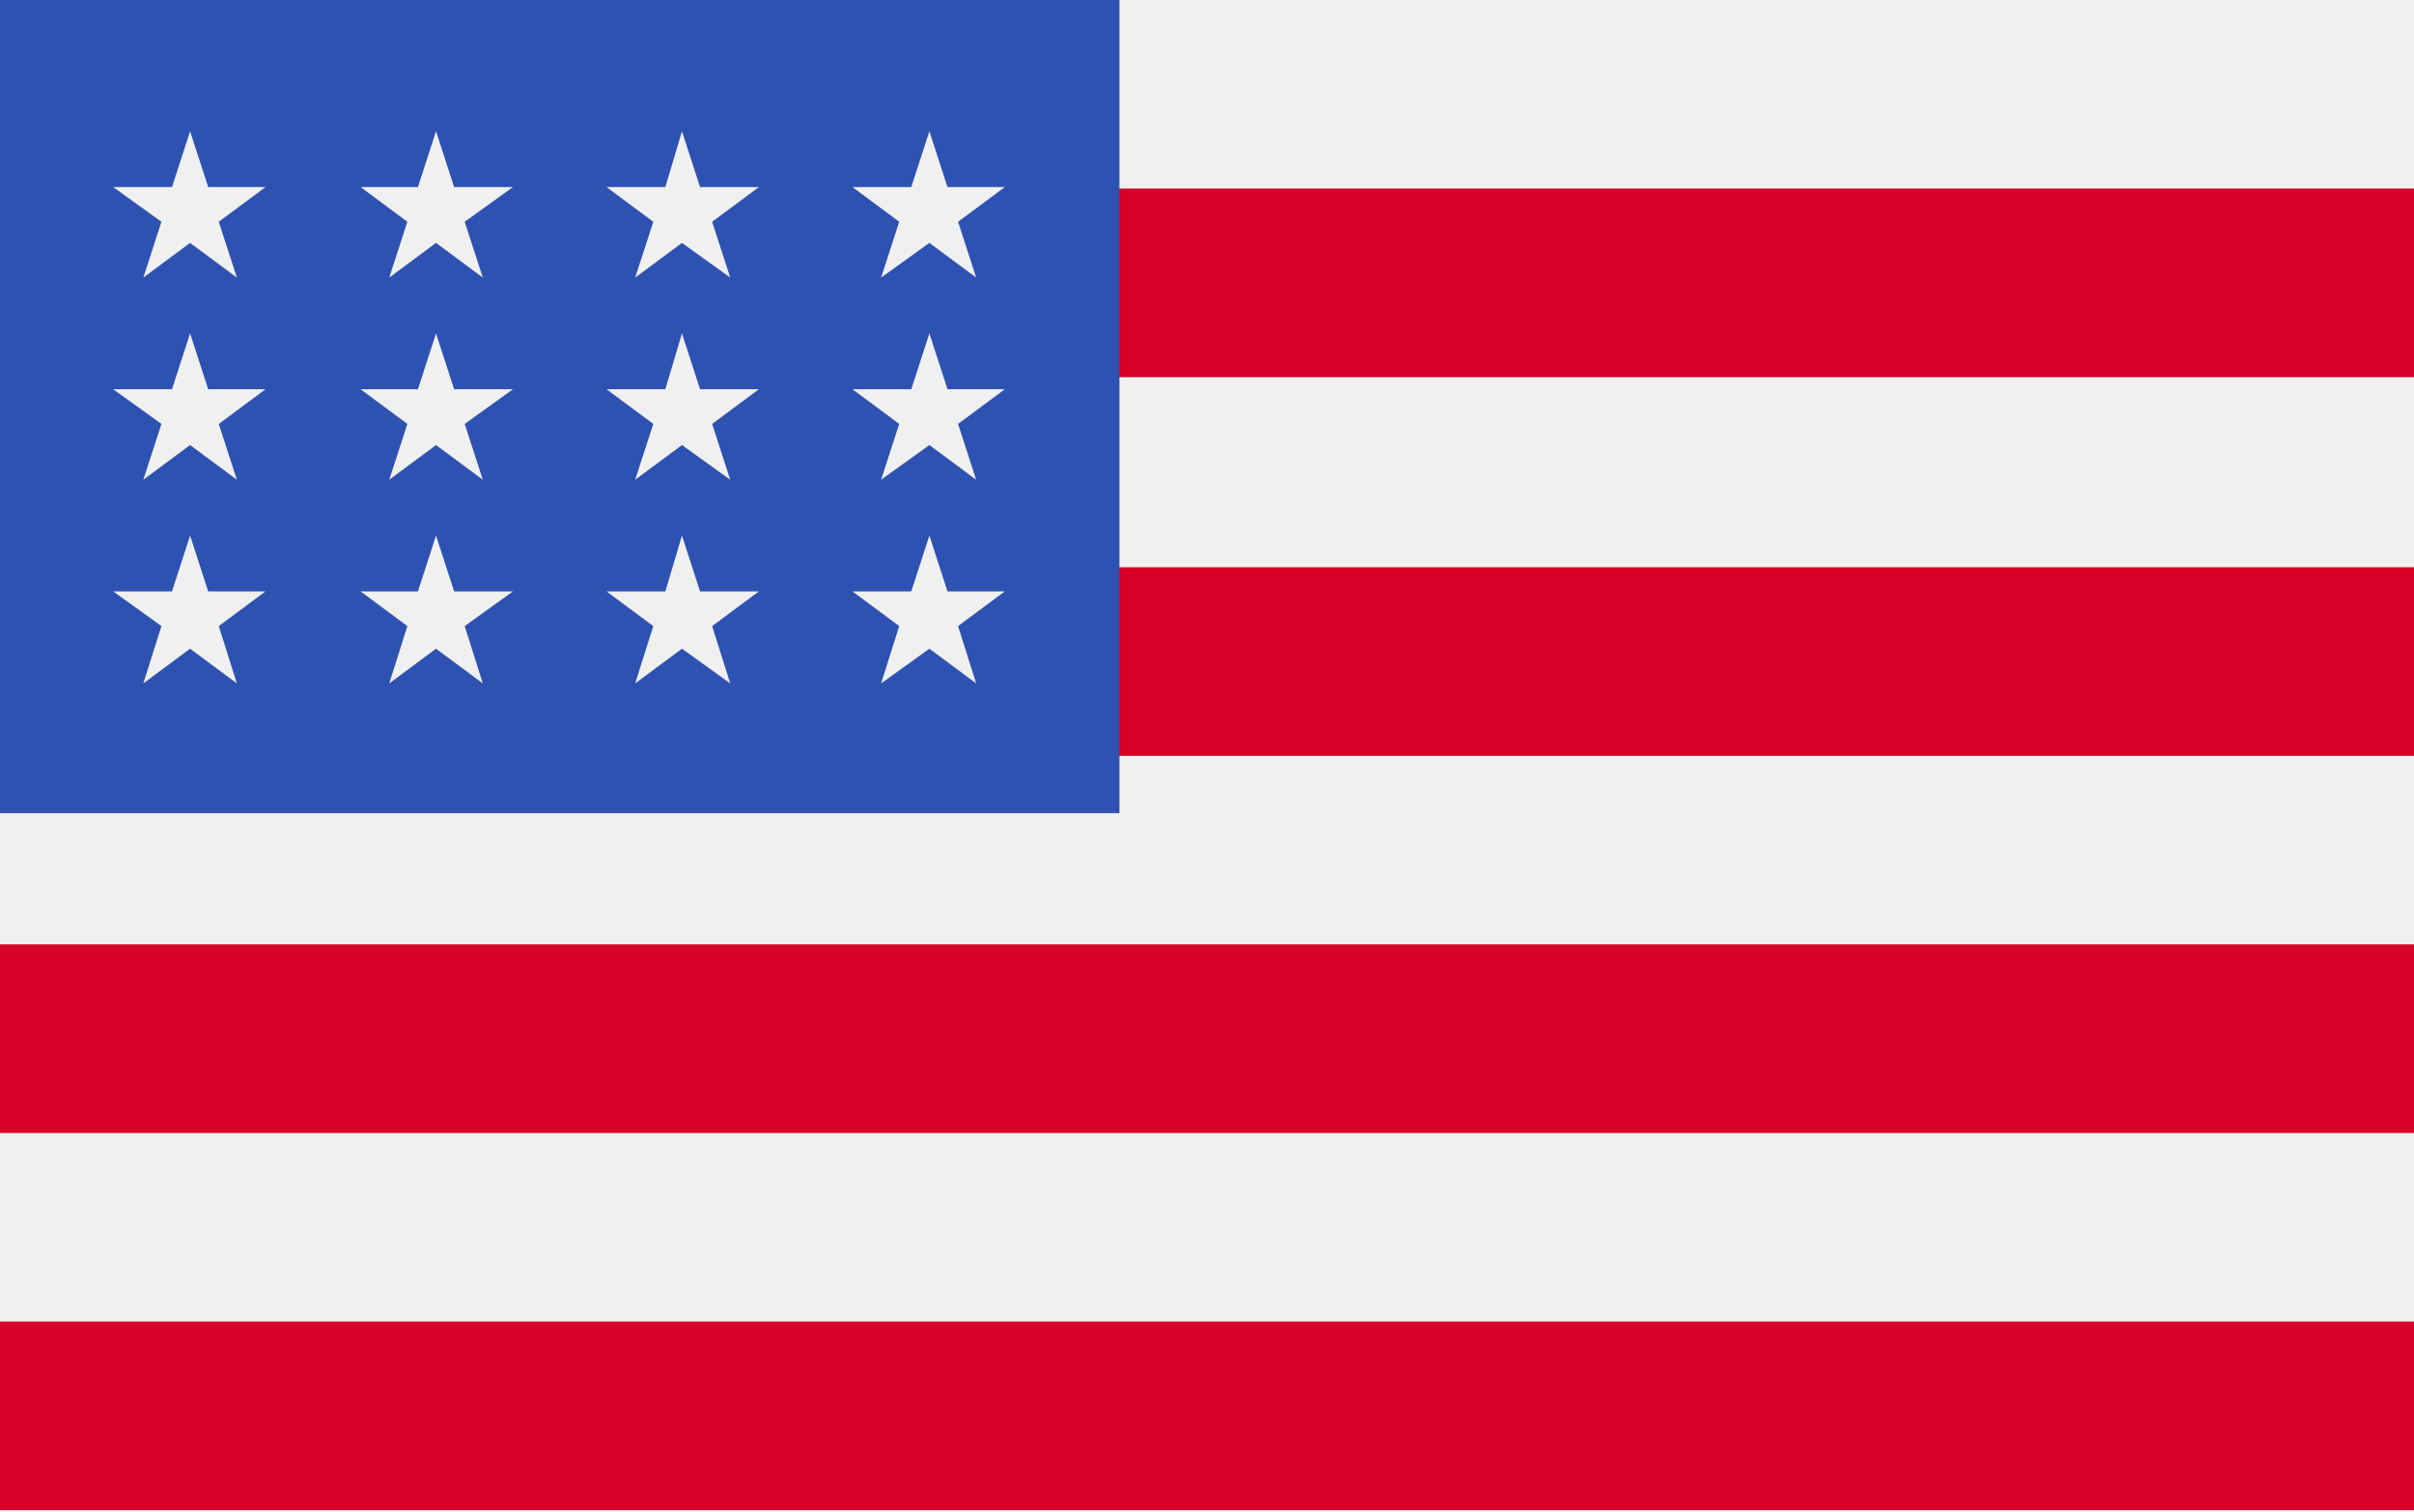
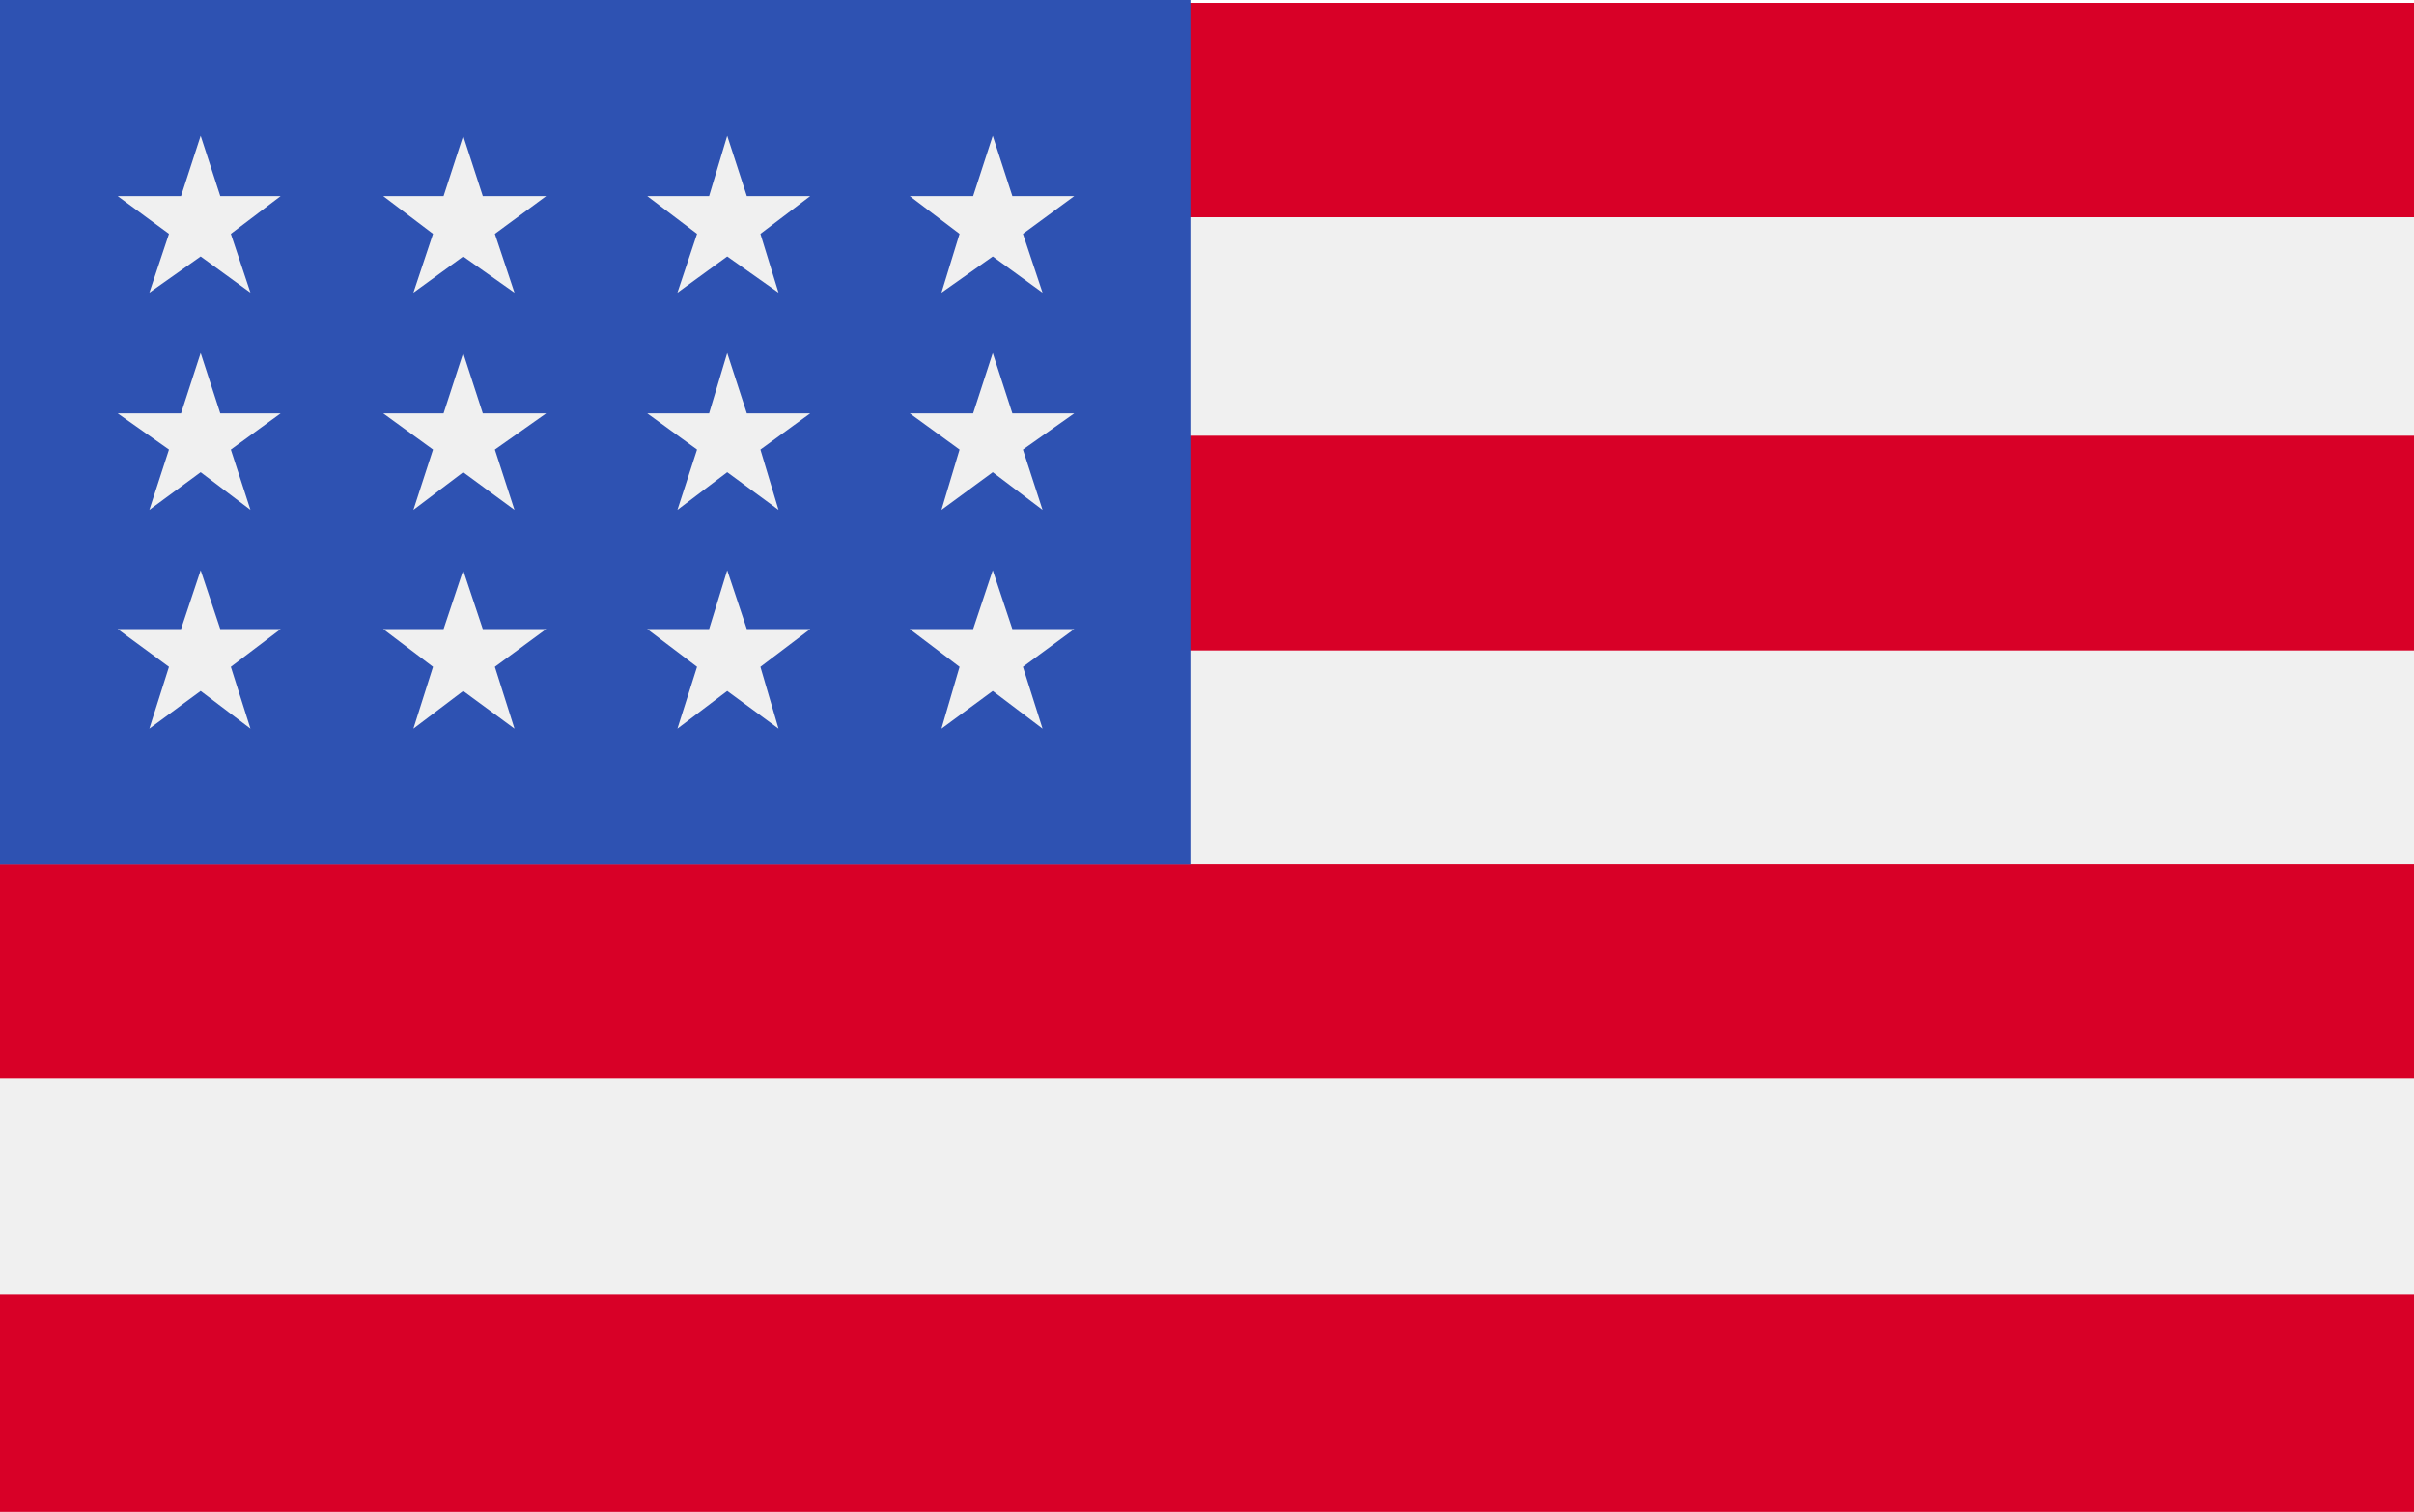
<svg xmlns="http://www.w3.org/2000/svg" viewBox="0 0 16 10.02">
  <defs>
    <style>
      .a {
        fill: #f0f0f0;
      }

      .b {
        fill: #d80027;
      }

      .c {
        fill: #2e52b2;
      }
    </style>
  </defs>
-   <rect class="a" width="16" height="10.02" />
+   <rect class="a" y="1.37" width="16" height="8.65" />
  <g>
-     <rect class="b" y="1.25" width="16" height="1.25" />
-     <rect class="b" y="3.76" width="16" height="1.25" />
-     <rect class="b" y="6.26" width="16" height="1.25" />
-     <rect class="b" y="8.76" width="16" height="1.25" />
+     <g>
+       <rect class="b" y="0.02" width="16" height="1.42" />
+       <rect class="b" y="2.89" width="16" height="1.42" />
+       <rect class="b" y="5.73" width="16" height="1.42" />
+       <rect class="b" y="8.58" width="16" height="1.44" />
+     </g>
+     <g>
+       <rect class="b" y="0.02" width="16" height="1.42" />
+       <rect class="b" y="2.89" width="16" height="1.42" />
+       <rect class="b" y="5.73" width="16" height="1.42" />
+       <rect class="b" y="8.58" width="16" height="1.44" />
+     </g>
  </g>
-   <rect class="c" width="7.42" height="5.39" />
+   <rect class="c" width="7.89" height="5.73" />
  <g>
-     <polygon class="a" points="2.89 2.21 2.77 2.58 2.39 2.58 2.7 2.81 2.58 3.18 2.89 2.95 3.2 3.18 3.08 2.81 3.4 2.58 3.01 2.58 2.89 2.21" />
-     <polygon class="a" points="3.01 3.92 2.89 3.55 2.77 3.92 2.39 3.92 2.7 4.15 2.58 4.53 2.89 4.3 3.2 4.53 3.08 4.15 3.4 3.92 3.01 3.92" />
-     <polygon class="a" points="1.38 3.92 1.26 3.55 1.14 3.92 0.75 3.92 1.07 4.15 0.95 4.53 1.26 4.3 1.57 4.53 1.45 4.15 1.76 3.92 1.38 3.92" />
-     <polygon class="a" points="1.26 2.21 1.14 2.58 0.75 2.58 1.07 2.81 0.95 3.18 1.26 2.95 1.57 3.18 1.45 2.81 1.76 2.58 1.38 2.58 1.26 2.21" />
-     <polygon class="a" points="2.89 0.87 2.77 1.24 2.39 1.24 2.7 1.47 2.58 1.84 2.89 1.61 3.2 1.84 3.08 1.47 3.4 1.24 3.01 1.24 2.89 0.87" />
-     <polygon class="a" points="1.26 0.87 1.14 1.24 0.75 1.24 1.07 1.47 0.95 1.84 1.26 1.61 1.57 1.84 1.45 1.47 1.76 1.24 1.38 1.24 1.26 0.87" />
-     <polygon class="a" points="4.52 2.21 4.41 2.58 4.02 2.58 4.33 2.81 4.21 3.18 4.52 2.95 4.84 3.18 4.72 2.81 5.03 2.58 4.64 2.58 4.52 2.21" />
-     <polygon class="a" points="4.64 3.92 4.52 3.55 4.41 3.92 4.02 3.92 4.33 4.15 4.21 4.53 4.52 4.3 4.84 4.53 4.72 4.15 5.03 3.92 4.64 3.92" />
-     <polygon class="a" points="6.28 3.92 6.16 3.55 6.04 3.92 5.65 3.92 5.96 4.15 5.84 4.53 6.16 4.3 6.47 4.53 6.35 4.15 6.66 3.92 6.28 3.92" />
-     <polygon class="a" points="6.16 2.21 6.04 2.58 5.65 2.58 5.96 2.81 5.84 3.18 6.16 2.95 6.47 3.18 6.35 2.81 6.66 2.58 6.28 2.58 6.16 2.21" />
-     <polygon class="a" points="4.52 0.87 4.41 1.24 4.02 1.24 4.33 1.47 4.21 1.84 4.52 1.61 4.84 1.84 4.72 1.47 5.03 1.24 4.64 1.24 4.52 0.87" />
-     <polygon class="a" points="6.16 0.87 6.04 1.24 5.65 1.24 5.96 1.47 5.84 1.84 6.16 1.61 6.47 1.84 6.35 1.47 6.66 1.24 6.28 1.24 6.16 0.87" />
+     <polygon class="a" points="3.07 2.34 2.94 2.74 2.54 2.74 2.87 2.98 2.74 3.38 3.07 3.13 3.41 3.38 3.28 2.98 3.62 2.74 3.2 2.74 3.07 2.34" />
+     <polygon class="a" points="3.2 4.17 3.07 3.78 2.94 4.17 2.54 4.17 2.87 4.42 2.74 4.83 3.07 4.58 3.41 4.83 3.28 4.42 3.62 4.17 3.2 4.17" />
+     <polygon class="a" points="1.46 4.17 1.33 3.78 1.2 4.17 0.78 4.17 1.12 4.42 0.99 4.83 1.33 4.58 1.66 4.83 1.53 4.42 1.86 4.17 1.46 4.17" />
+     <polygon class="a" points="1.33 2.34 1.2 2.74 0.78 2.74 1.12 2.98 0.99 3.38 1.33 3.13 1.66 3.38 1.53 2.98 1.86 2.74 1.46 2.74 1.33 2.34" />
+     <polygon class="a" points="3.07 0.9 2.94 1.3 2.54 1.3 2.87 1.55 2.74 1.94 3.07 1.7 3.41 1.94 3.28 1.55 3.62 1.3 3.2 1.3 3.07 0.9" />
+     <polygon class="a" points="1.33 0.9 1.2 1.3 0.78 1.3 1.12 1.55 0.99 1.94 1.33 1.7 1.66 1.94 1.53 1.55 1.86 1.3 1.46 1.3 1.33 0.9" />
+     <polygon class="a" points="4.82 2.34 4.7 2.74 4.29 2.74 4.62 2.98 4.49 3.38 4.82 3.13 5.16 3.38 5.04 2.98 5.37 2.74 4.95 2.74 4.82 2.34" />
+     <polygon class="a" points="4.95 4.17 4.82 3.78 4.7 4.17 4.29 4.17 4.62 4.42 4.49 4.83 4.82 4.58 5.16 4.83 5.04 4.42 5.37 4.17 4.95 4.17" />
+     <polygon class="a" points="6.71 4.17 6.58 3.78 6.45 4.17 6.03 4.17 6.36 4.42 6.24 4.83 6.58 4.58 6.91 4.83 6.78 4.42 7.12 4.17 6.71 4.17" />
+     <polygon class="a" points="6.58 2.34 6.45 2.74 6.03 2.74 6.36 2.98 6.24 3.38 6.58 3.13 6.91 3.38 6.78 2.98 7.12 2.74 6.71 2.74 6.58 2.34" />
+     <polygon class="a" points="4.82 0.9 4.7 1.3 4.29 1.3 4.62 1.55 4.49 1.94 4.82 1.7 5.16 1.94 5.04 1.55 5.37 1.3 4.95 1.3 4.82 0.9" />
+     <polygon class="a" points="6.58 0.9 6.45 1.3 6.03 1.3 6.36 1.55 6.24 1.94 6.58 1.7 6.91 1.94 6.78 1.55 7.12 1.3 6.71 1.3 6.58 0.9" />
  </g>
</svg>
